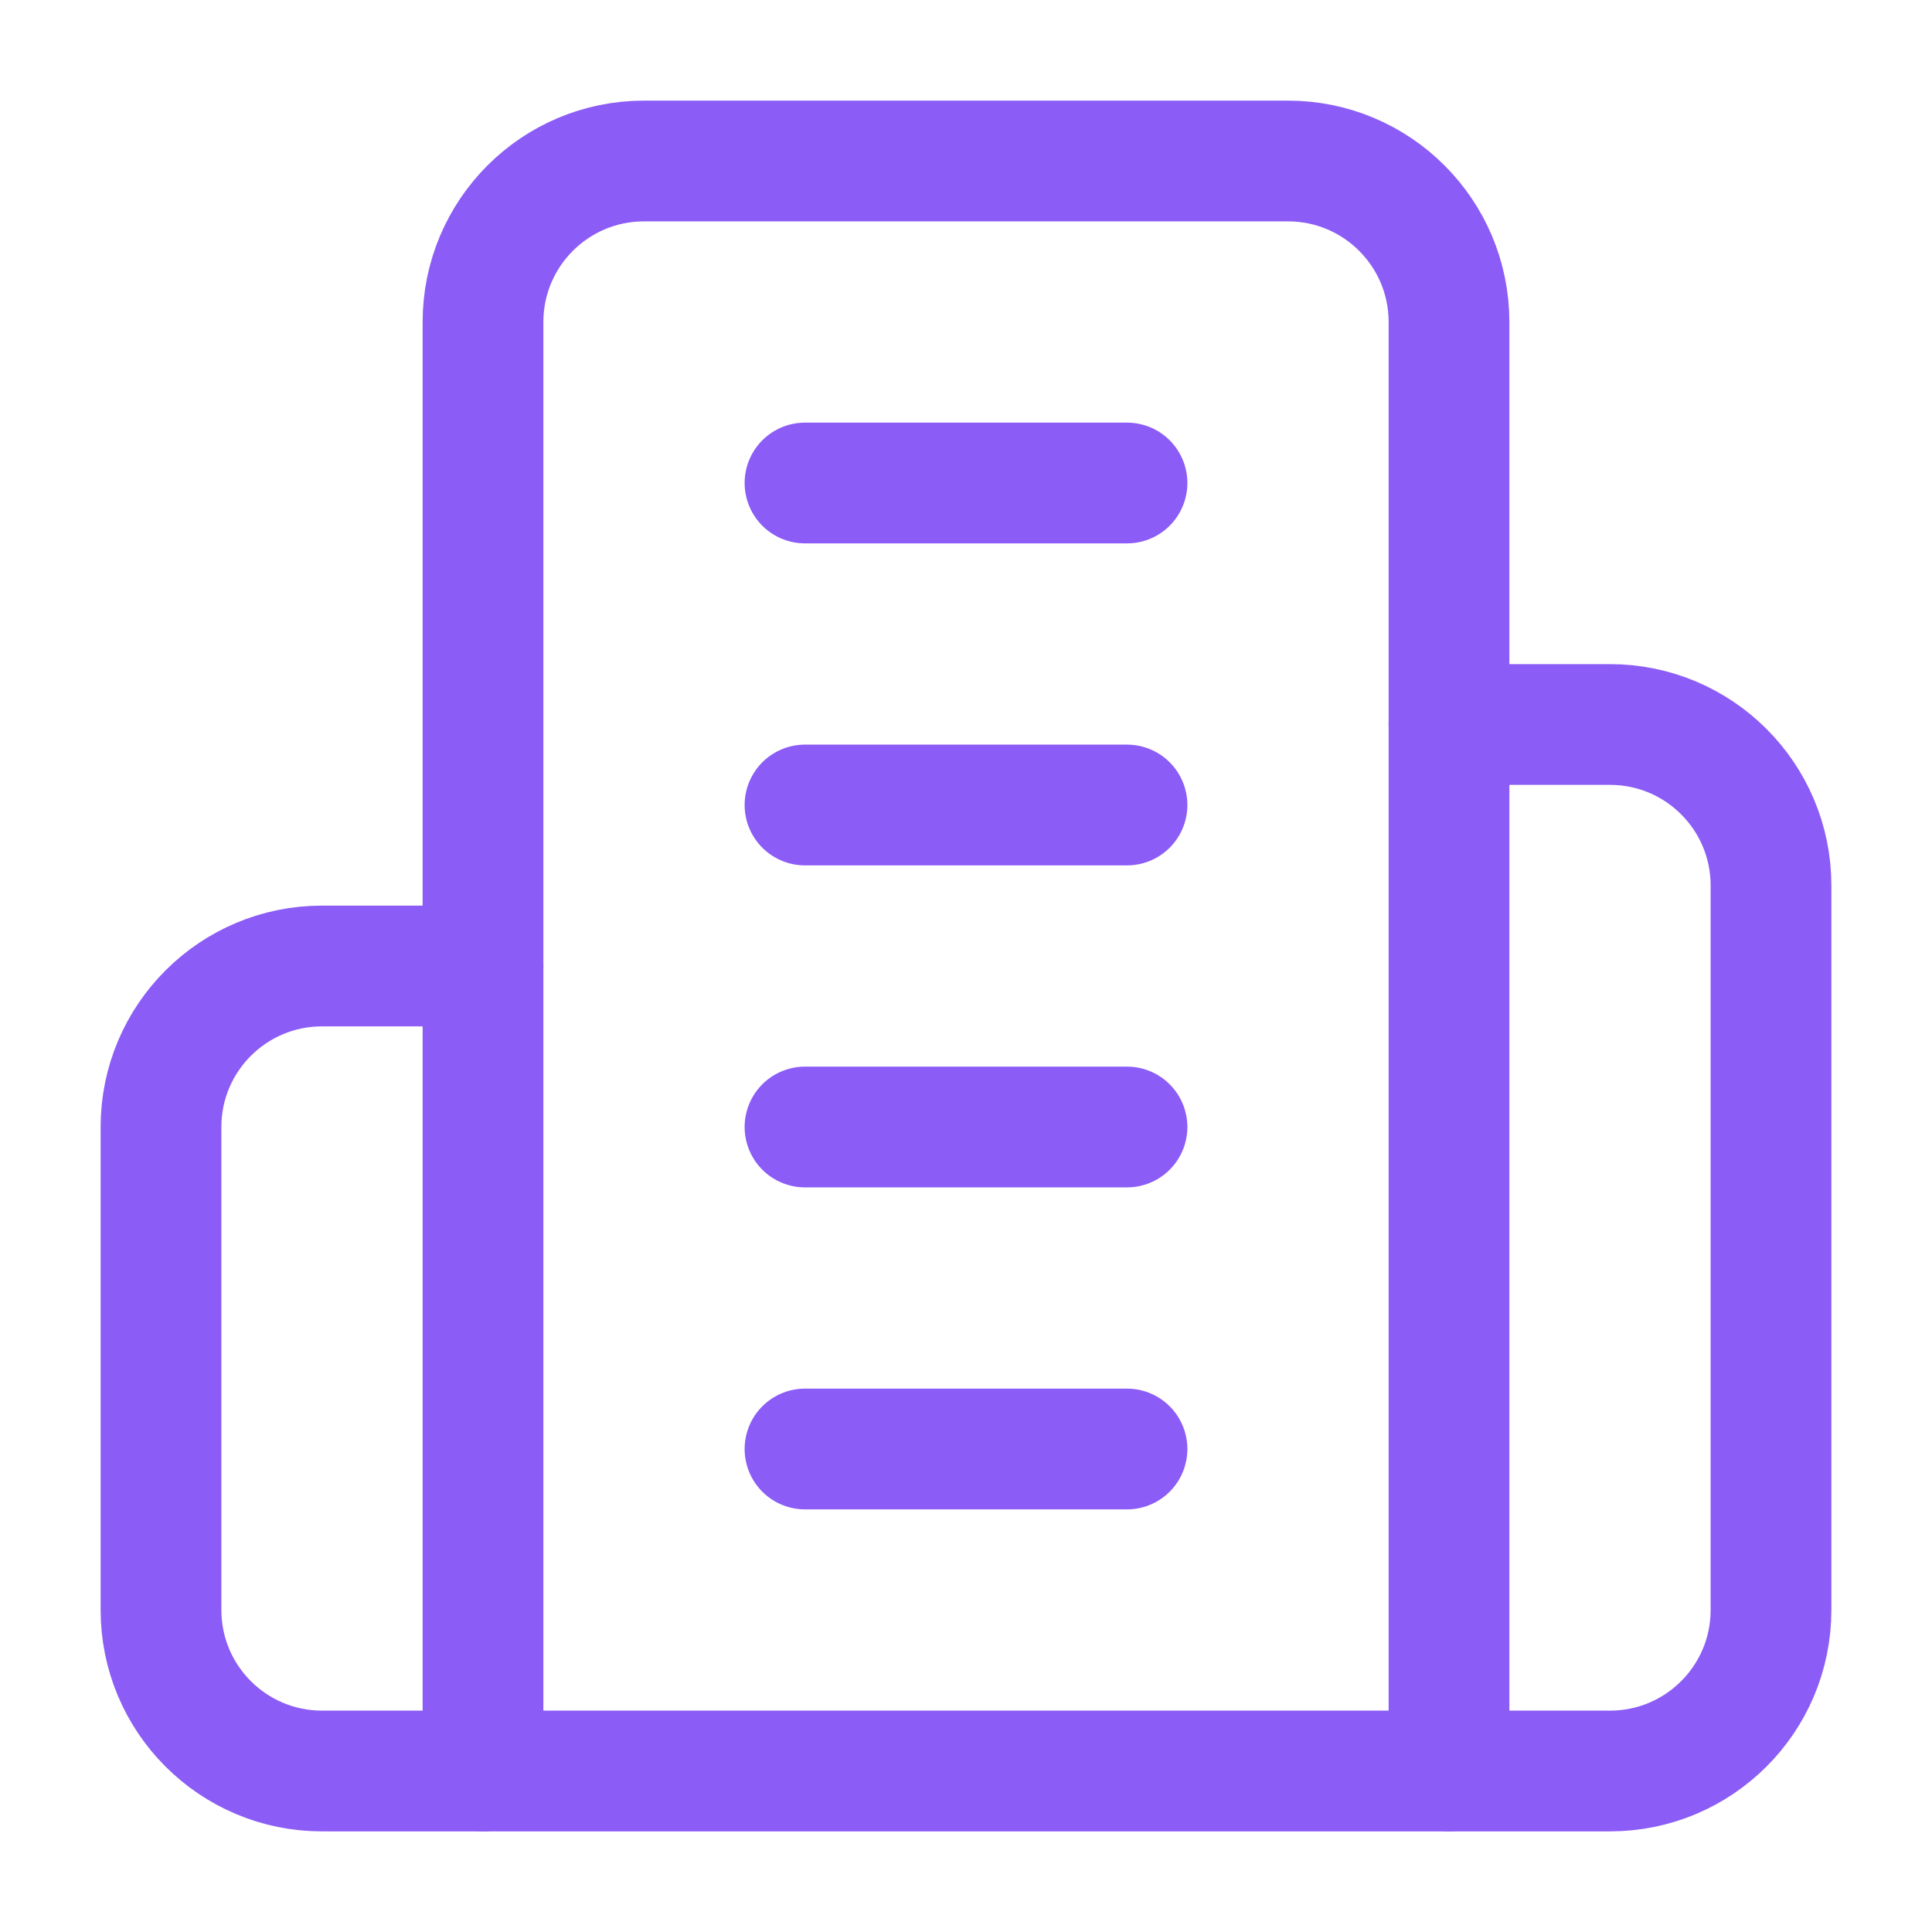
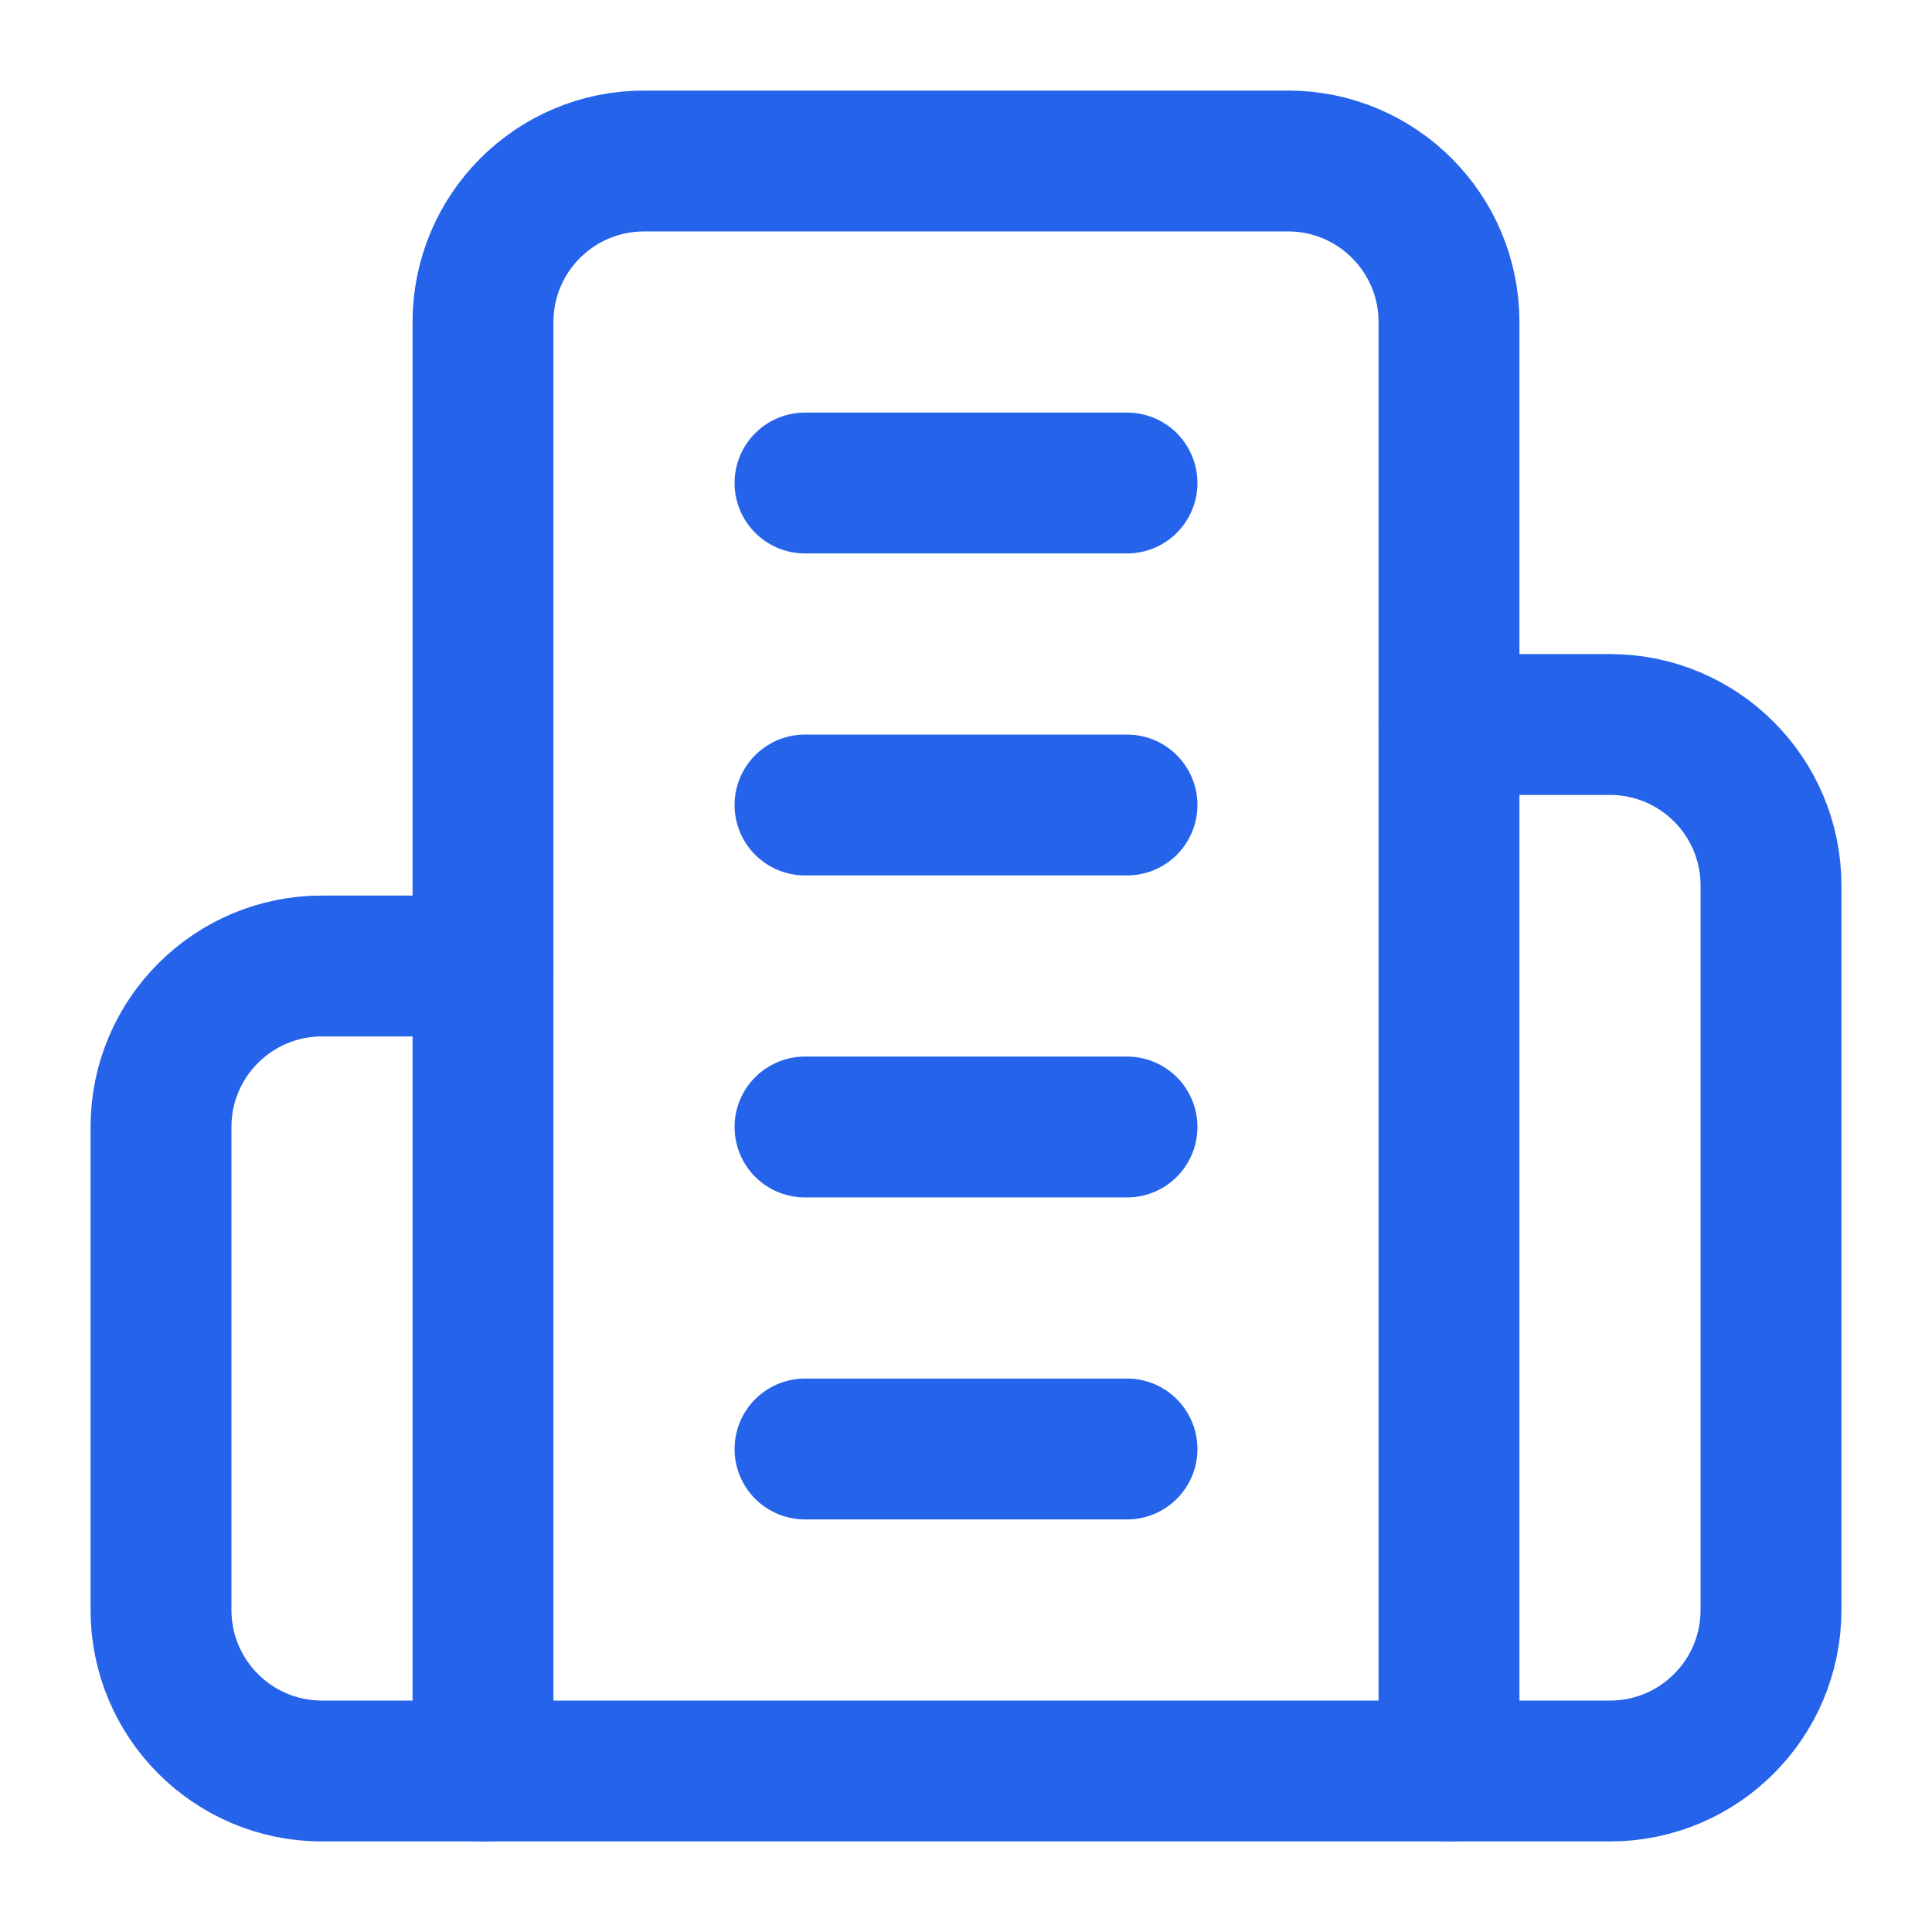
- <svg xmlns="http://www.w3.org/2000/svg" viewBox="0 0 24 24" fill="none" stroke="#8b5cf6" stroke-width="1.5" stroke-linecap="round" stroke-linejoin="round">
+ <svg xmlns="http://www.w3.org/2000/svg" viewBox="0 0 24 24" fill="none" stroke="#2563EB" stroke-width="1.75" stroke-linecap="round" stroke-linejoin="round">
  <path d="M6 22V4a2 2 0 0 1 2-2h8a2 2 0 0 1 2 2v18Z" />
  <path d="M6 12H4a2 2 0 0 0-2 2v6a2 2 0 0 0 2 2h2" />
  <path d="M18 9h2a2 2 0 0 1 2 2v9a2 2 0 0 1-2 2h-2" />
  <path d="M10 6h4" />
  <path d="M10 10h4" />
  <path d="M10 14h4" />
  <path d="M10 18h4" />
</svg>
